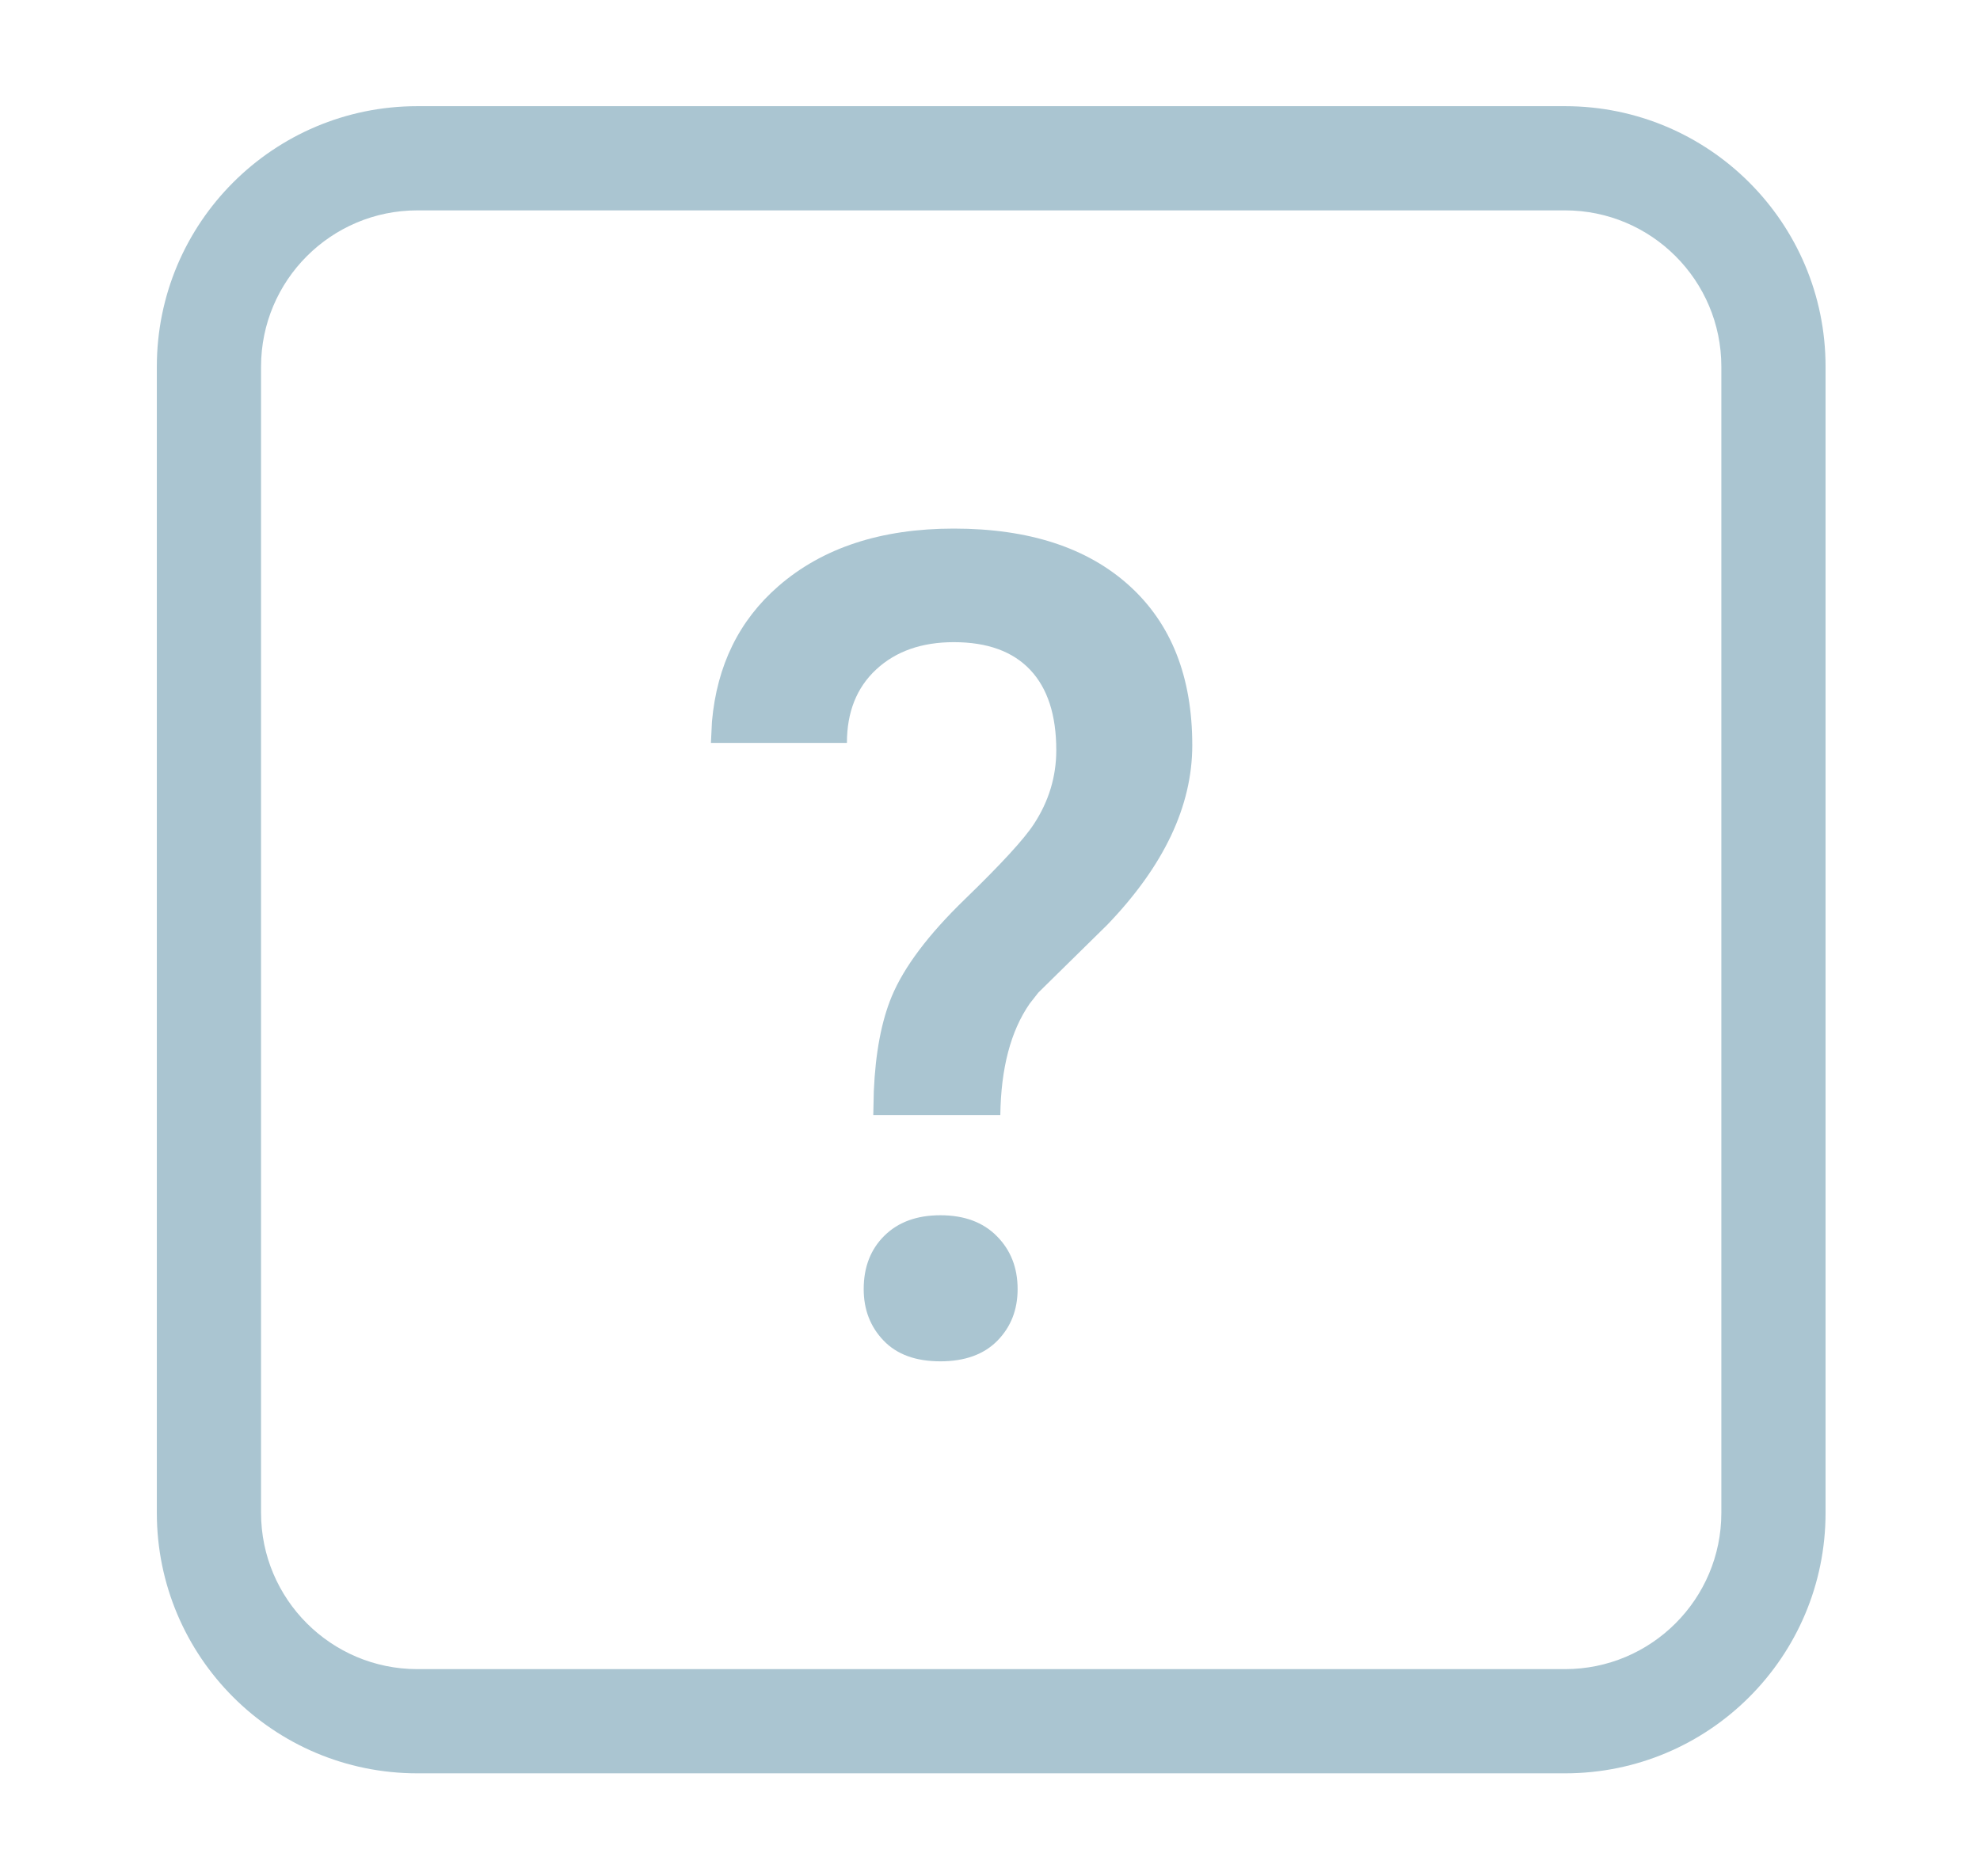
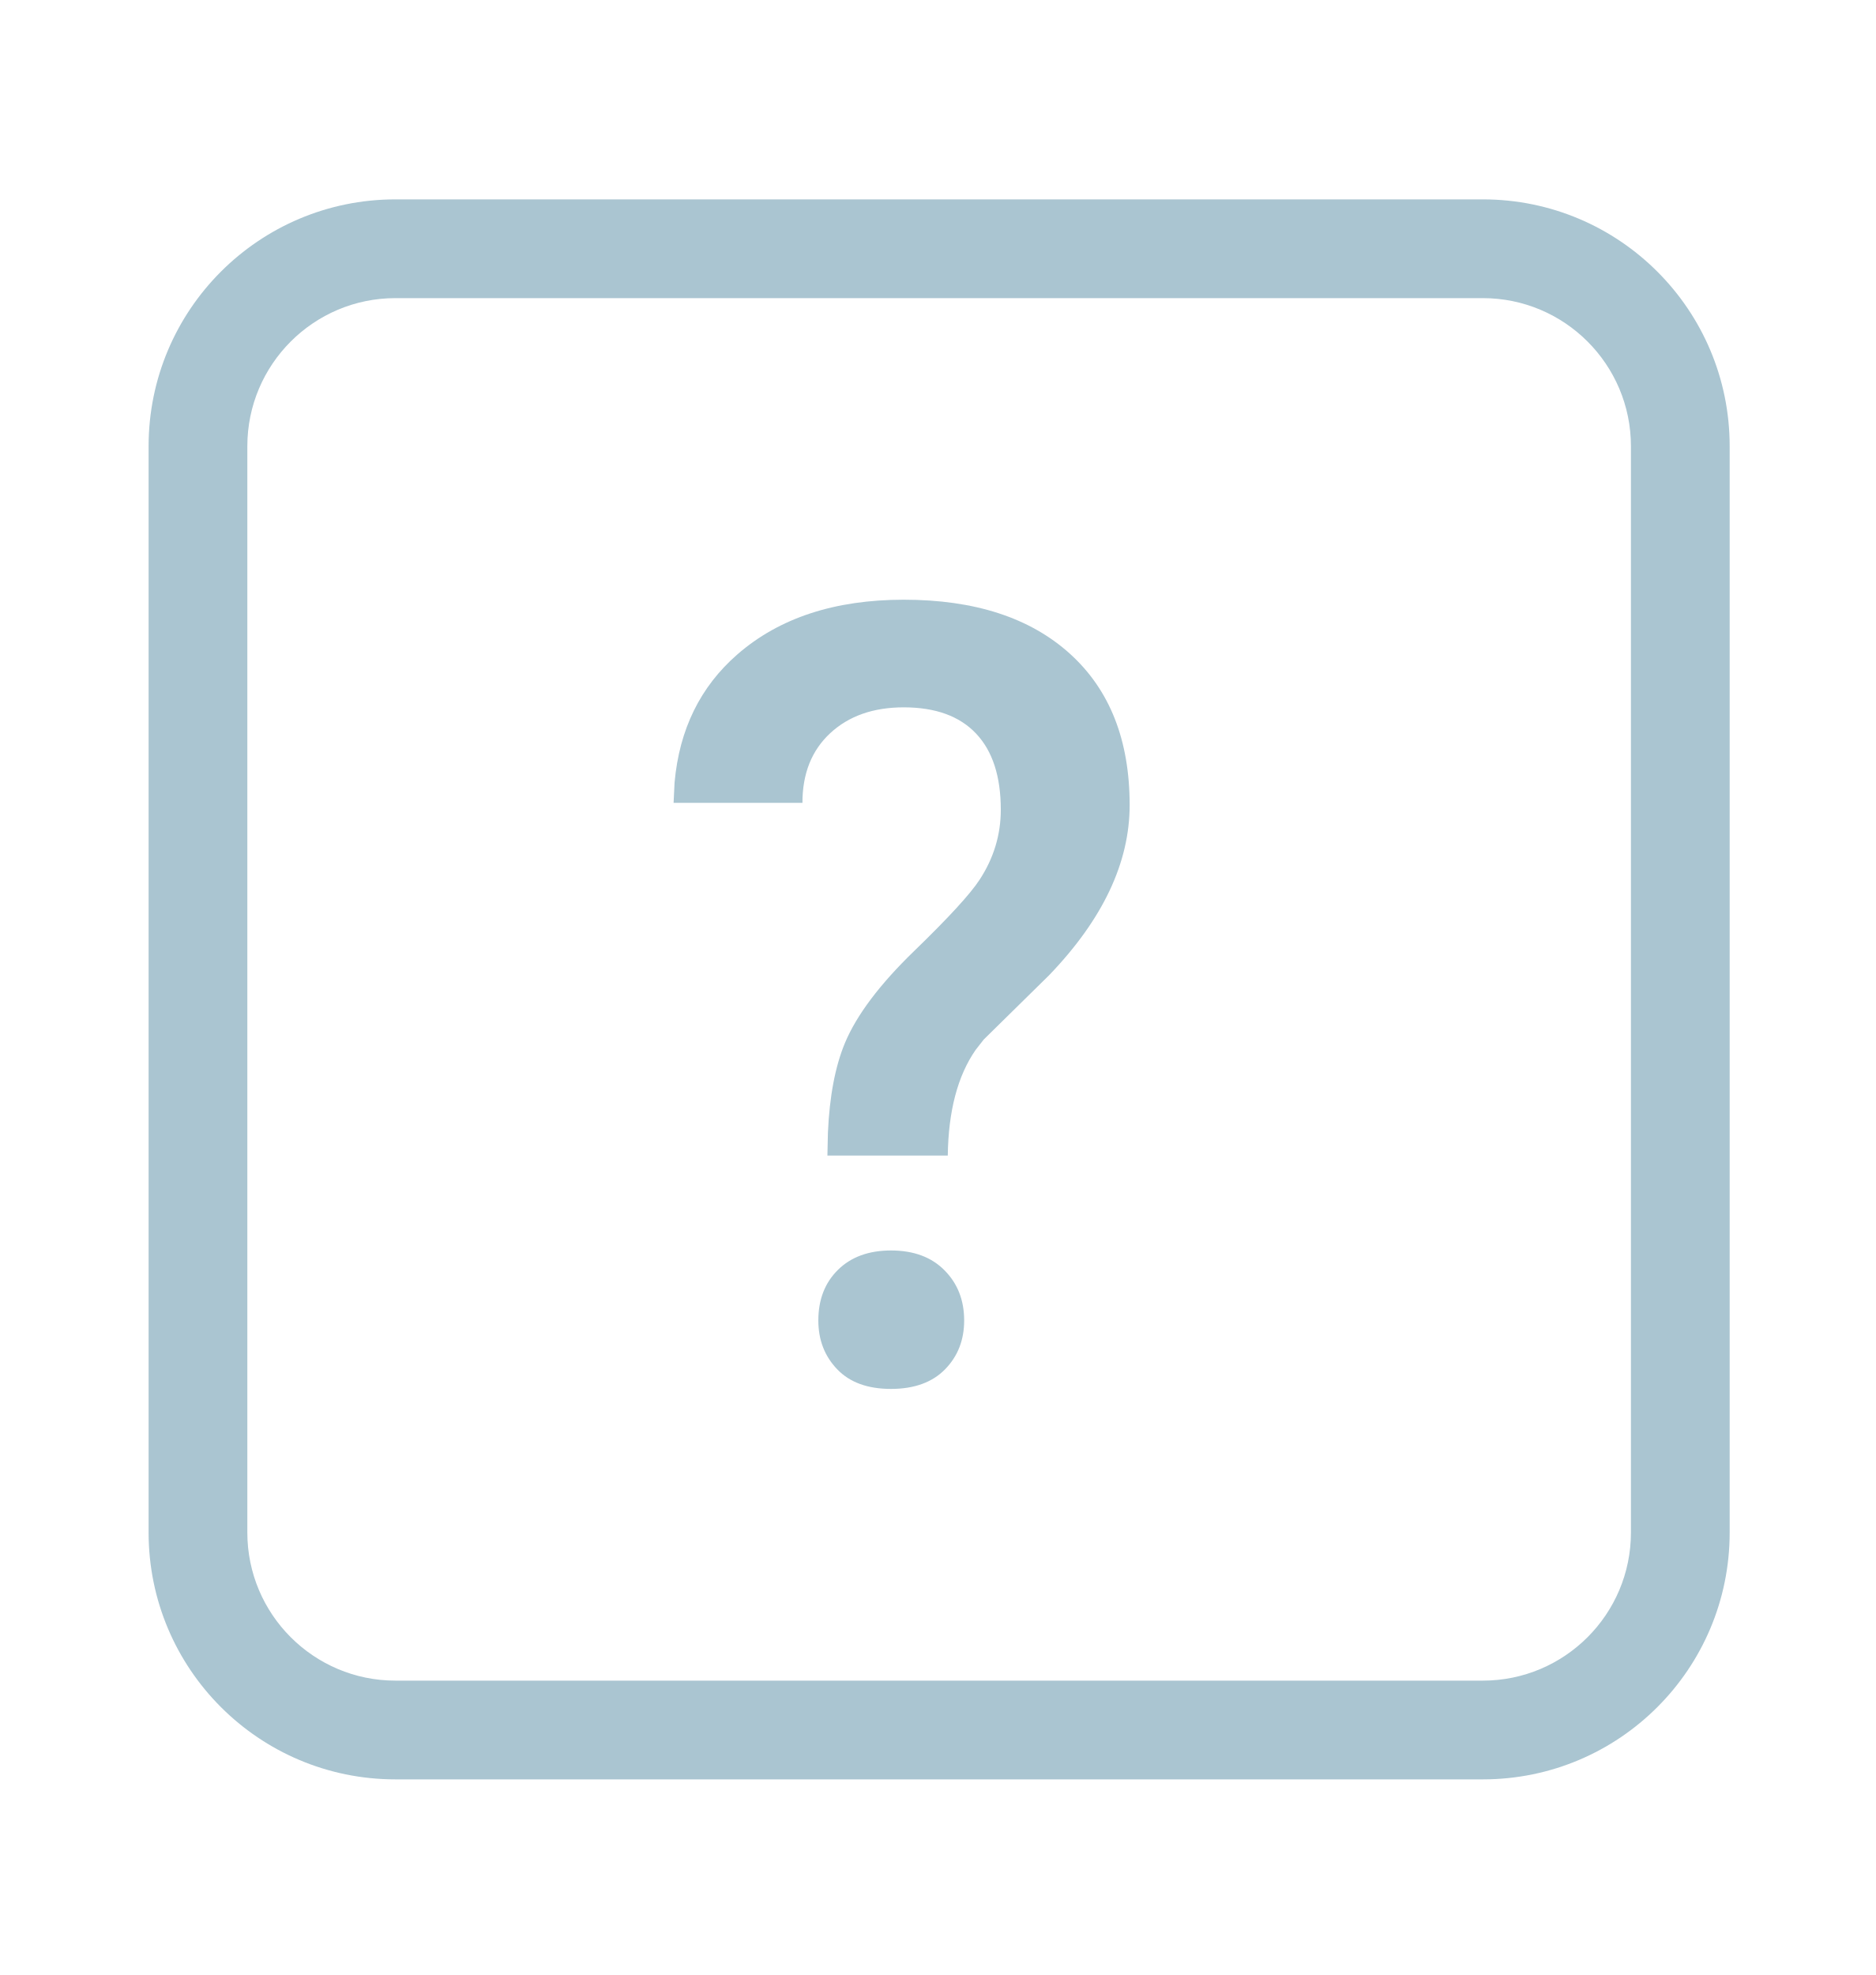
- <svg xmlns="http://www.w3.org/2000/svg" width="19" height="18" viewBox="0 0 19 18">
+ <svg xmlns="http://www.w3.org/2000/svg" width="19" height="20" viewBox="0 0 19 18">
  <path d="M15.018 1.019c1.381 0 2.5 1.119 2.5 2.5v11c0 1.381-1.119 2.5-2.5 2.5H4.005c-1.381 0-2.5-1.119-2.5-2.5v-11c0-1.381 1.119-2.5 2.5-2.5zm0 1H4.005c-.828 0-1.5.672-1.5 1.5v11c0 .828.672 1.5 1.5 1.5h11.013c.828 0 1.5-.672 1.5-1.5v-11c0-.828-.672-1.5-1.5-1.5zM9.024 11.663c.229 0 .41.067.542.201.133.134.199.303.199.508 0 .197-.064.362-.193.494-.129.132-.312.199-.548.199-.236 0-.418-.066-.545-.199-.127-.132-.191-.297-.191-.494 0-.211.066-.382.199-.513.133-.131.312-.196.537-.196zm.129-6.59c.72 0 1.281.183 1.684.548.403.365.604.875.604 1.531 0 .584-.272 1.158-.816 1.724l-.661.65-.083.106c-.182.262-.276.619-.282 1.07H8.38l.005-.23c.016-.37.074-.673.172-.909.118-.283.352-.594.701-.932.349-.338.57-.579.663-.722.143-.218.215-.455.215-.709 0-.337-.083-.594-.25-.771-.167-.177-.411-.266-.733-.266-.308 0-.556.087-.744.261-.188.174-.282.409-.282.706H6.822l.01-.206c.048-.537.26-.97.637-1.298.424-.369.986-.553 1.684-.553z" fill="#AAC5D1" fill-rule="nonzero" />
</svg>
